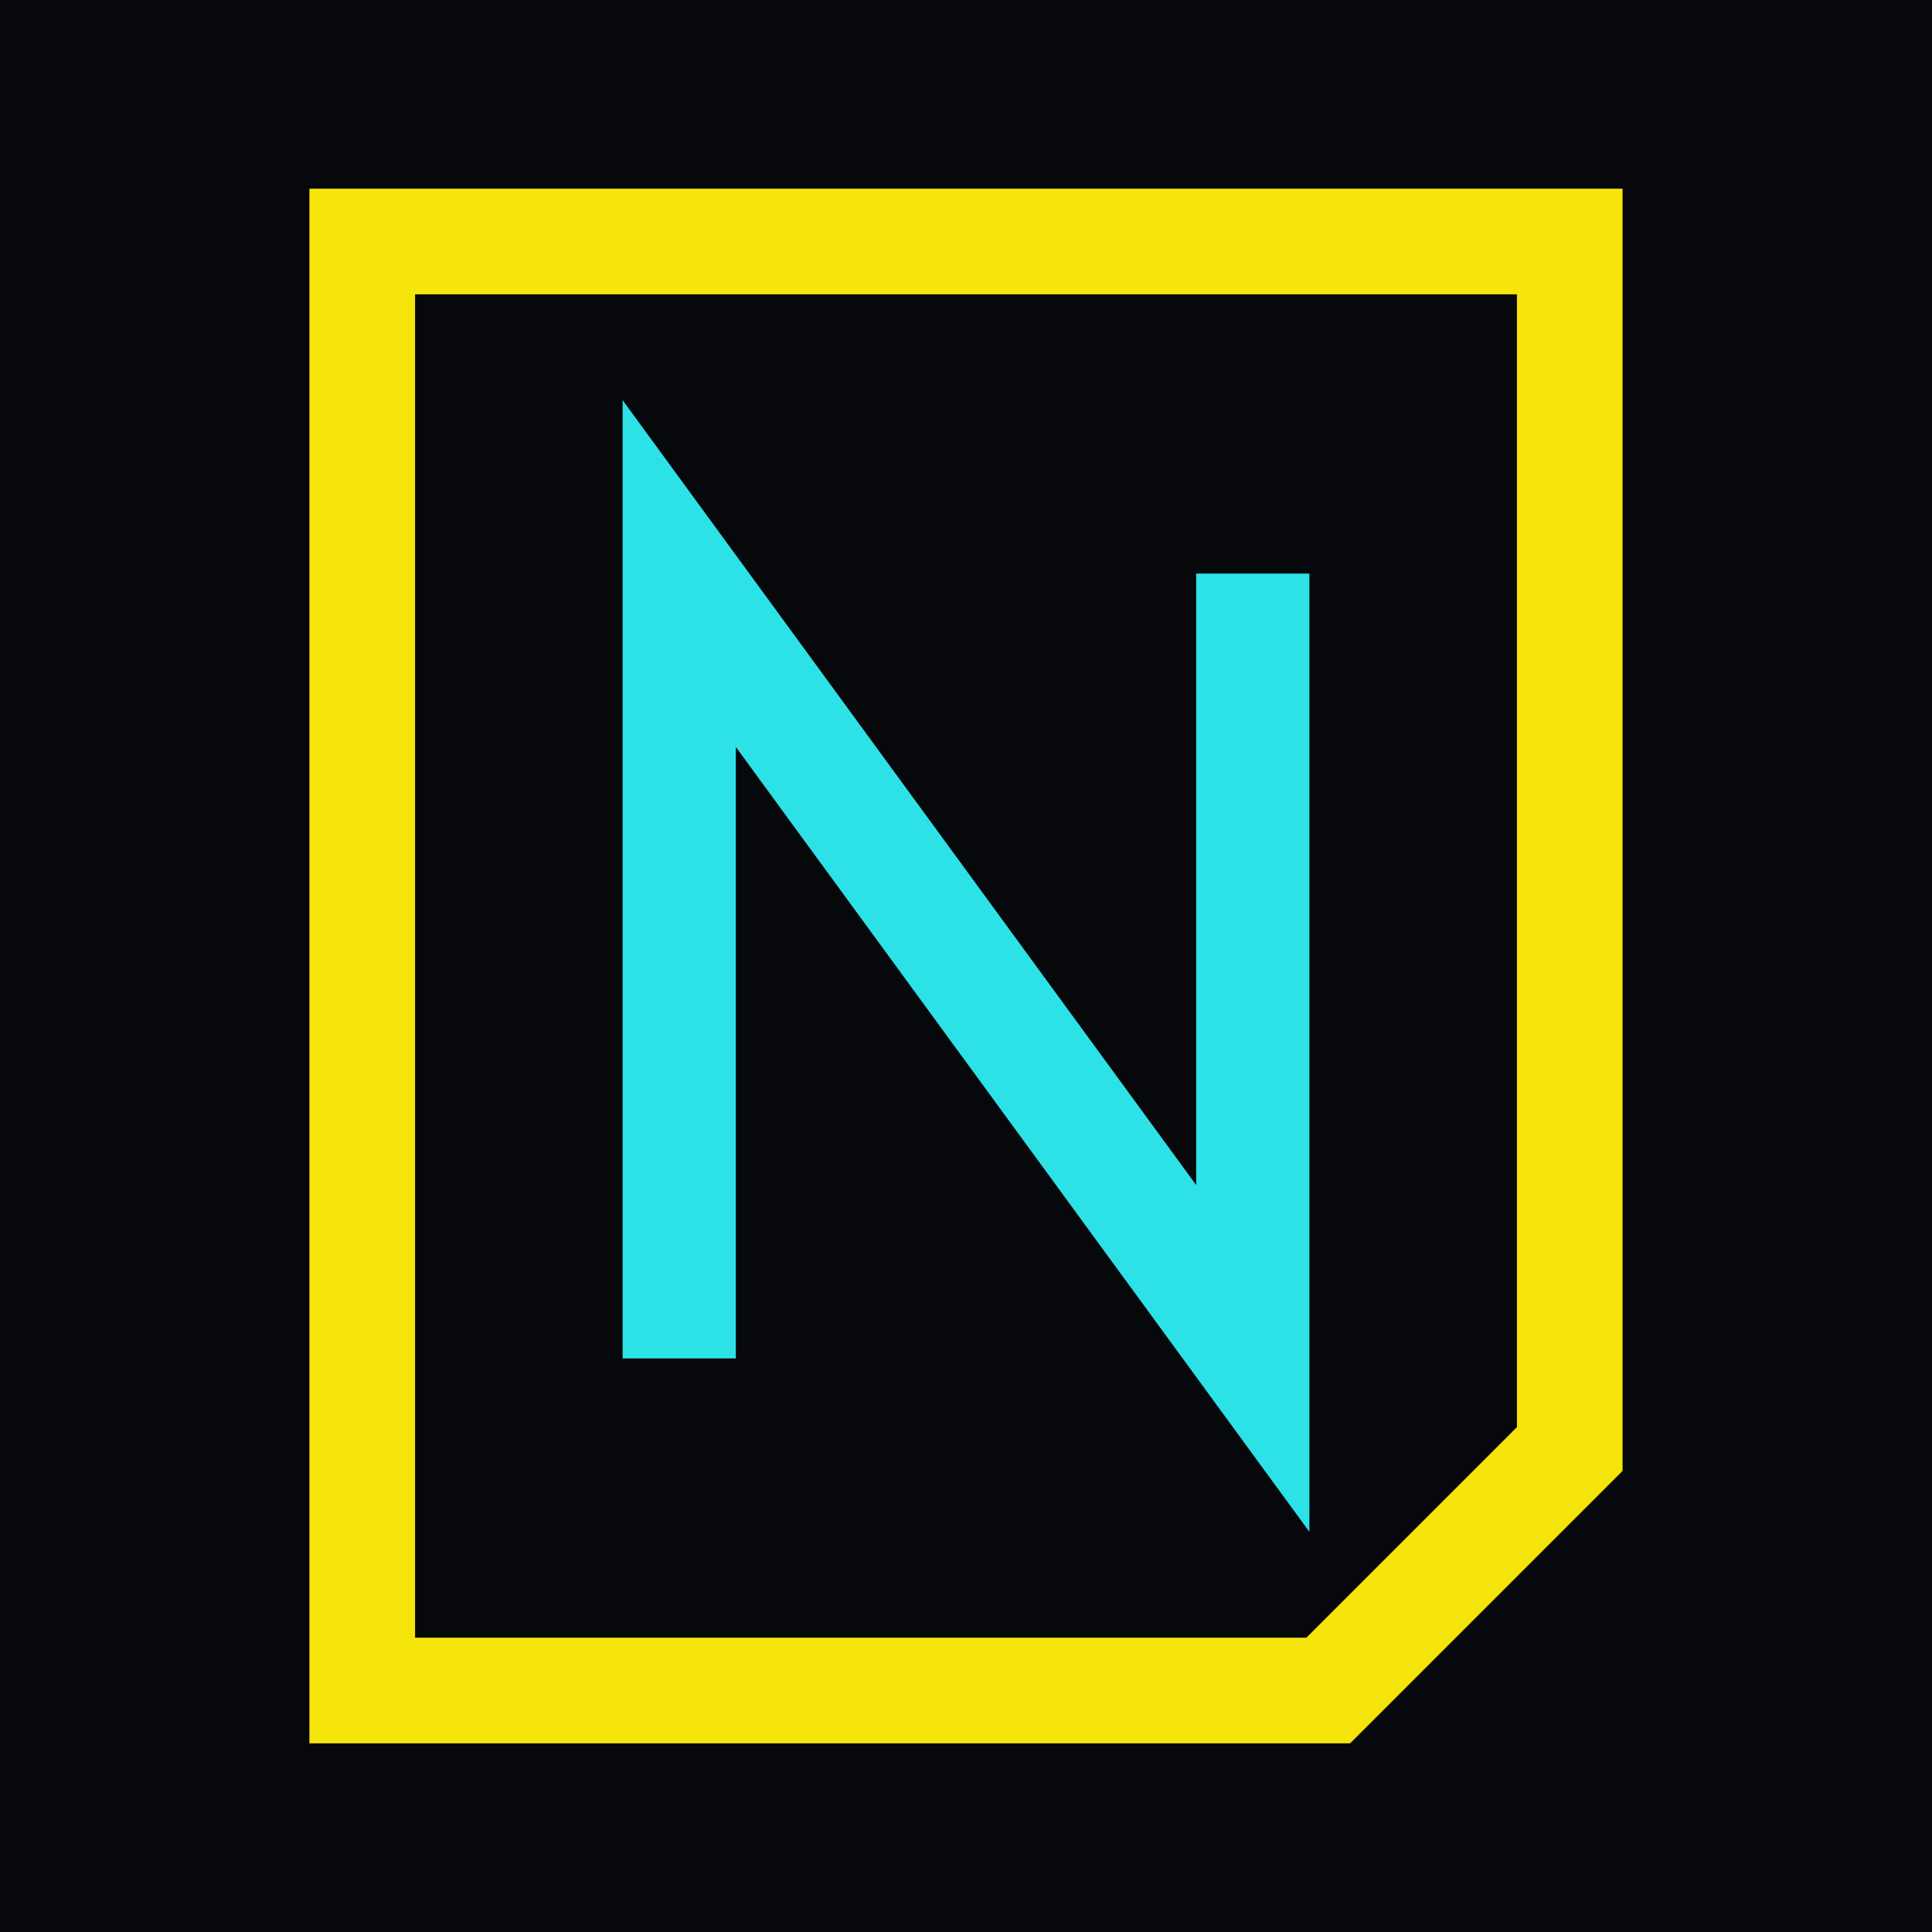
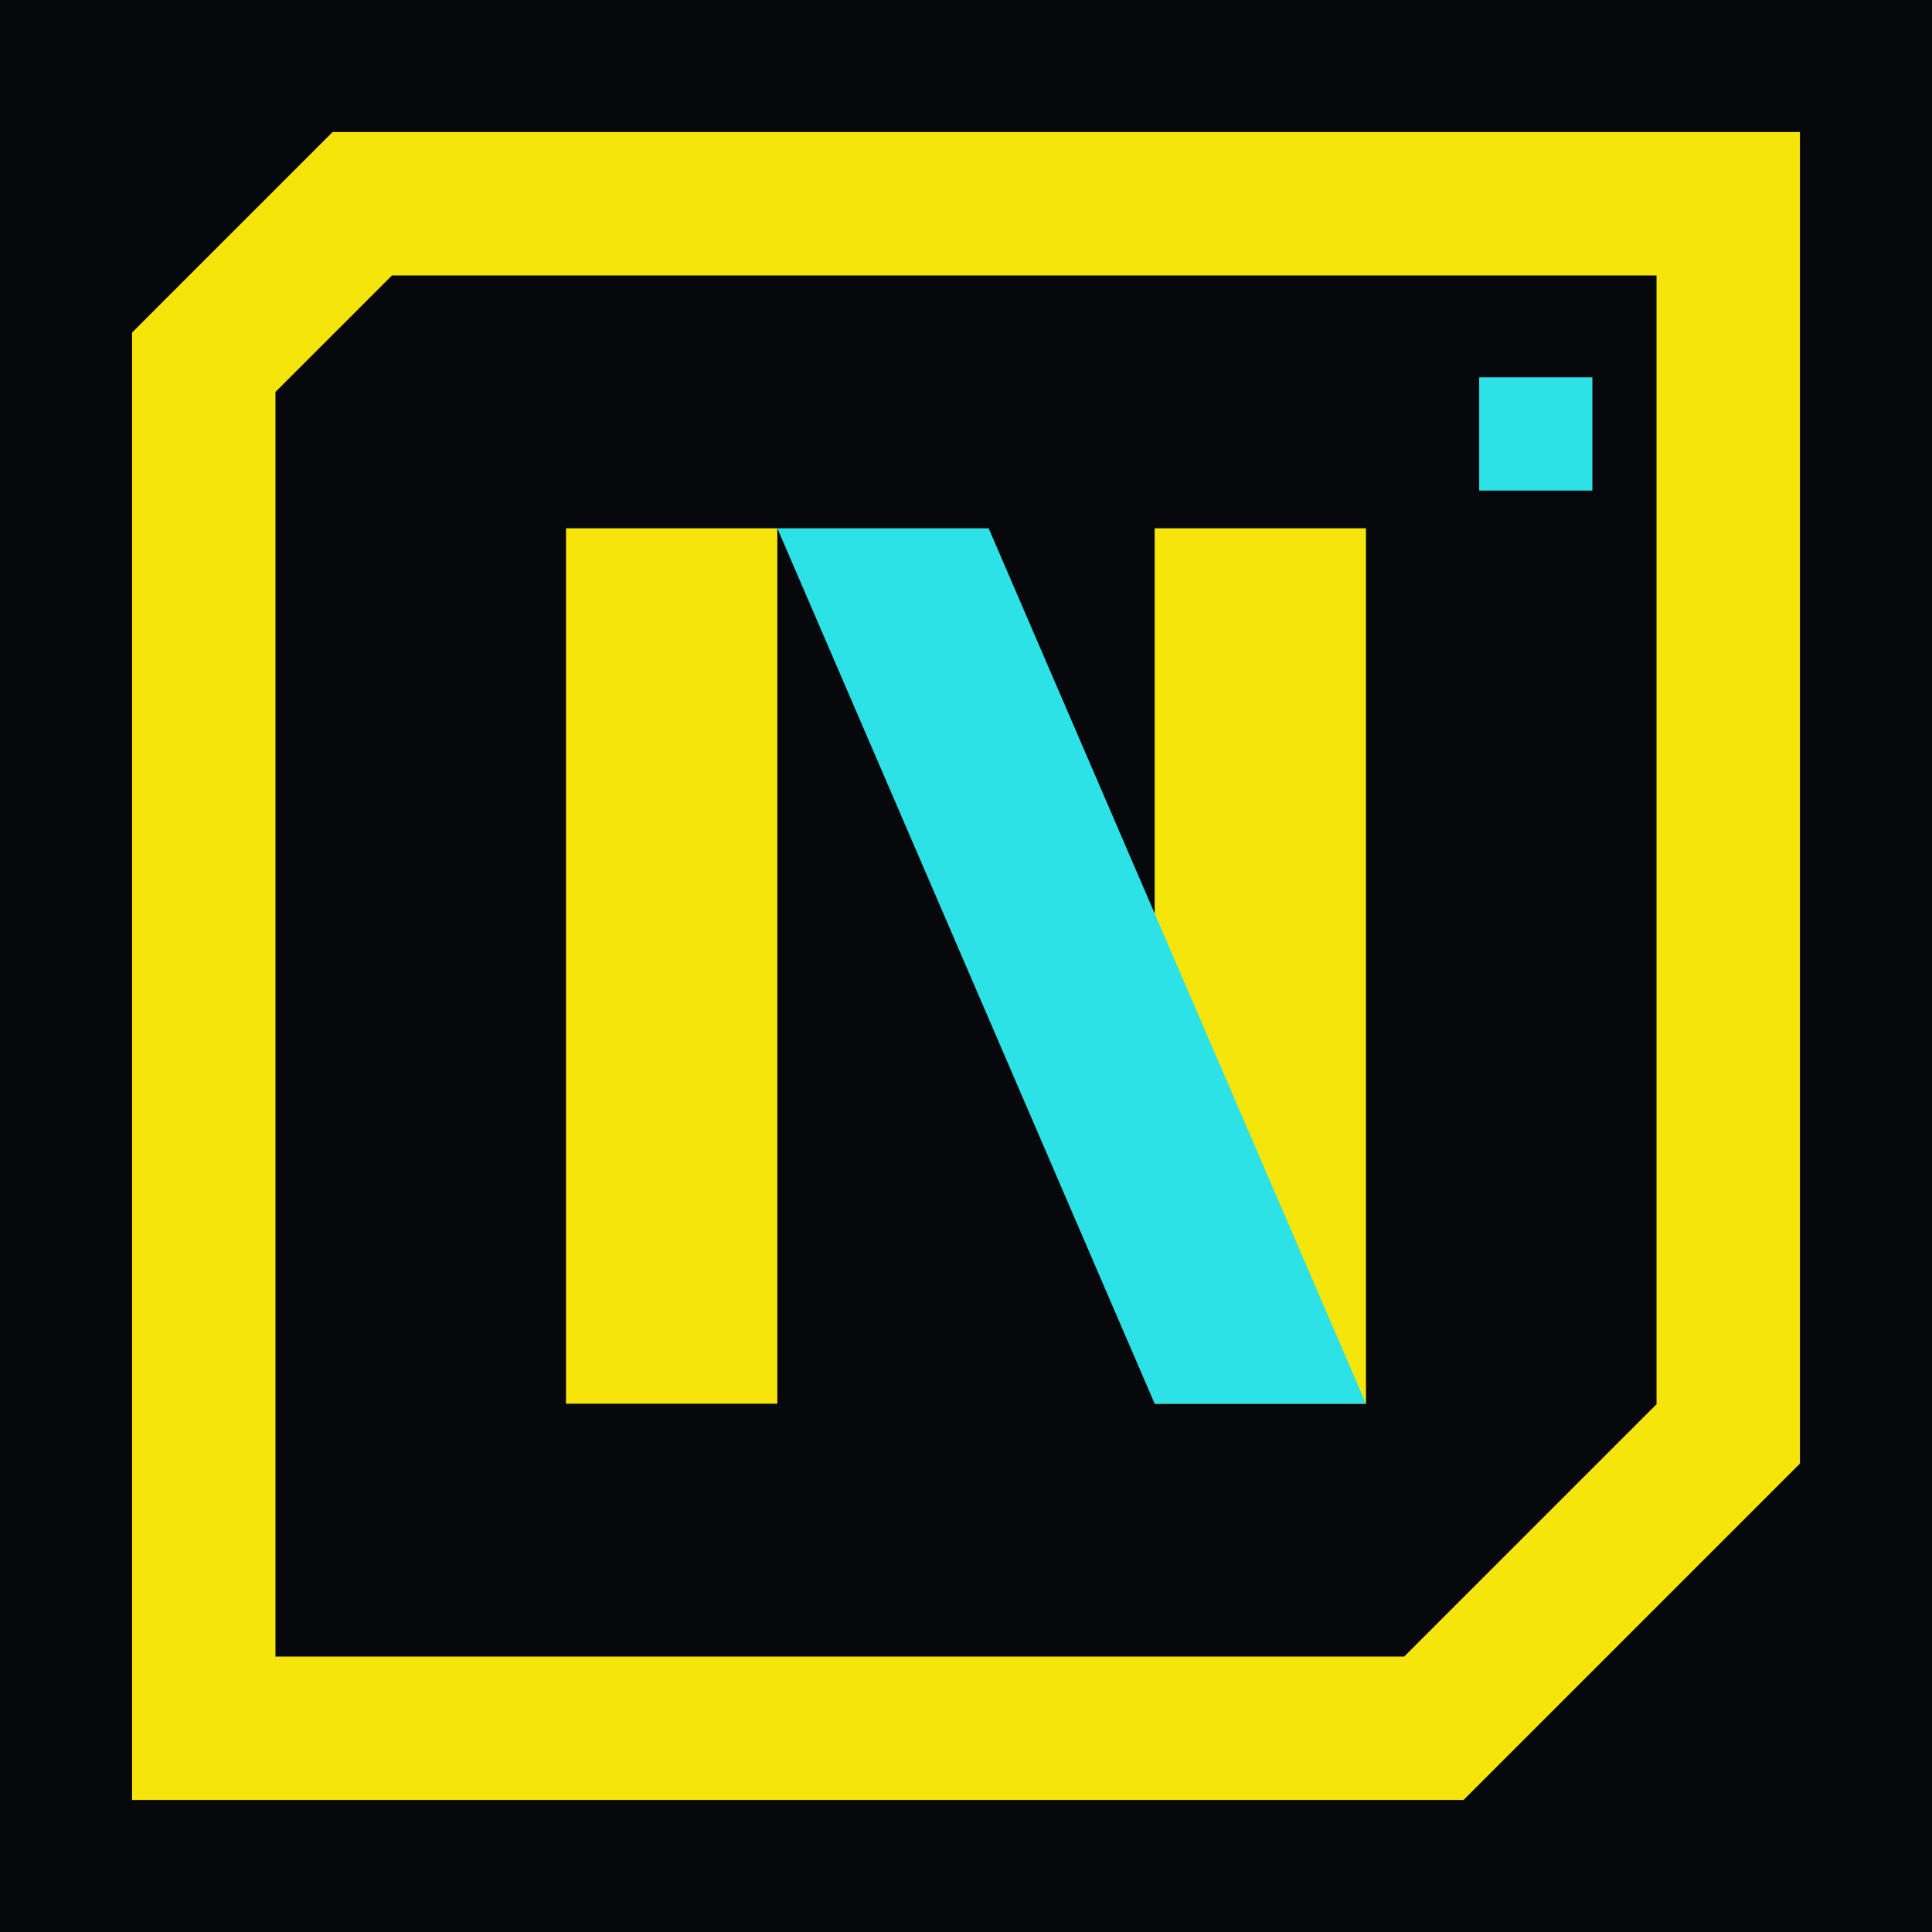
<svg xmlns="http://www.w3.org/2000/svg" viewBox="0 0 512 512">
  <rect width="512" height="512" fill="#07080c" />
-   <path d="M96 64h320v320l-64 64H96z" fill="none" stroke="#f5e50a" stroke-width="28" />
-   <path d="M180 360V152l152 208V152" fill="none" stroke="#2de2e6" stroke-width="30" />
+   <path d="M96 54H458V380L380 458H54V96Z" fill="none" stroke="#f5e50a" stroke-width="38" stroke-linejoin="miter" />
+   <path d="M150 140h56v232h-56zM306 140h56v232h-56z" fill="#f5e50a" />
+   <path d="M206 140h56l100 232h-56z" fill="#2de2e6" />
+   <path d="M392 100h30v30h-30z" fill="#2de2e6" />
</svg>
